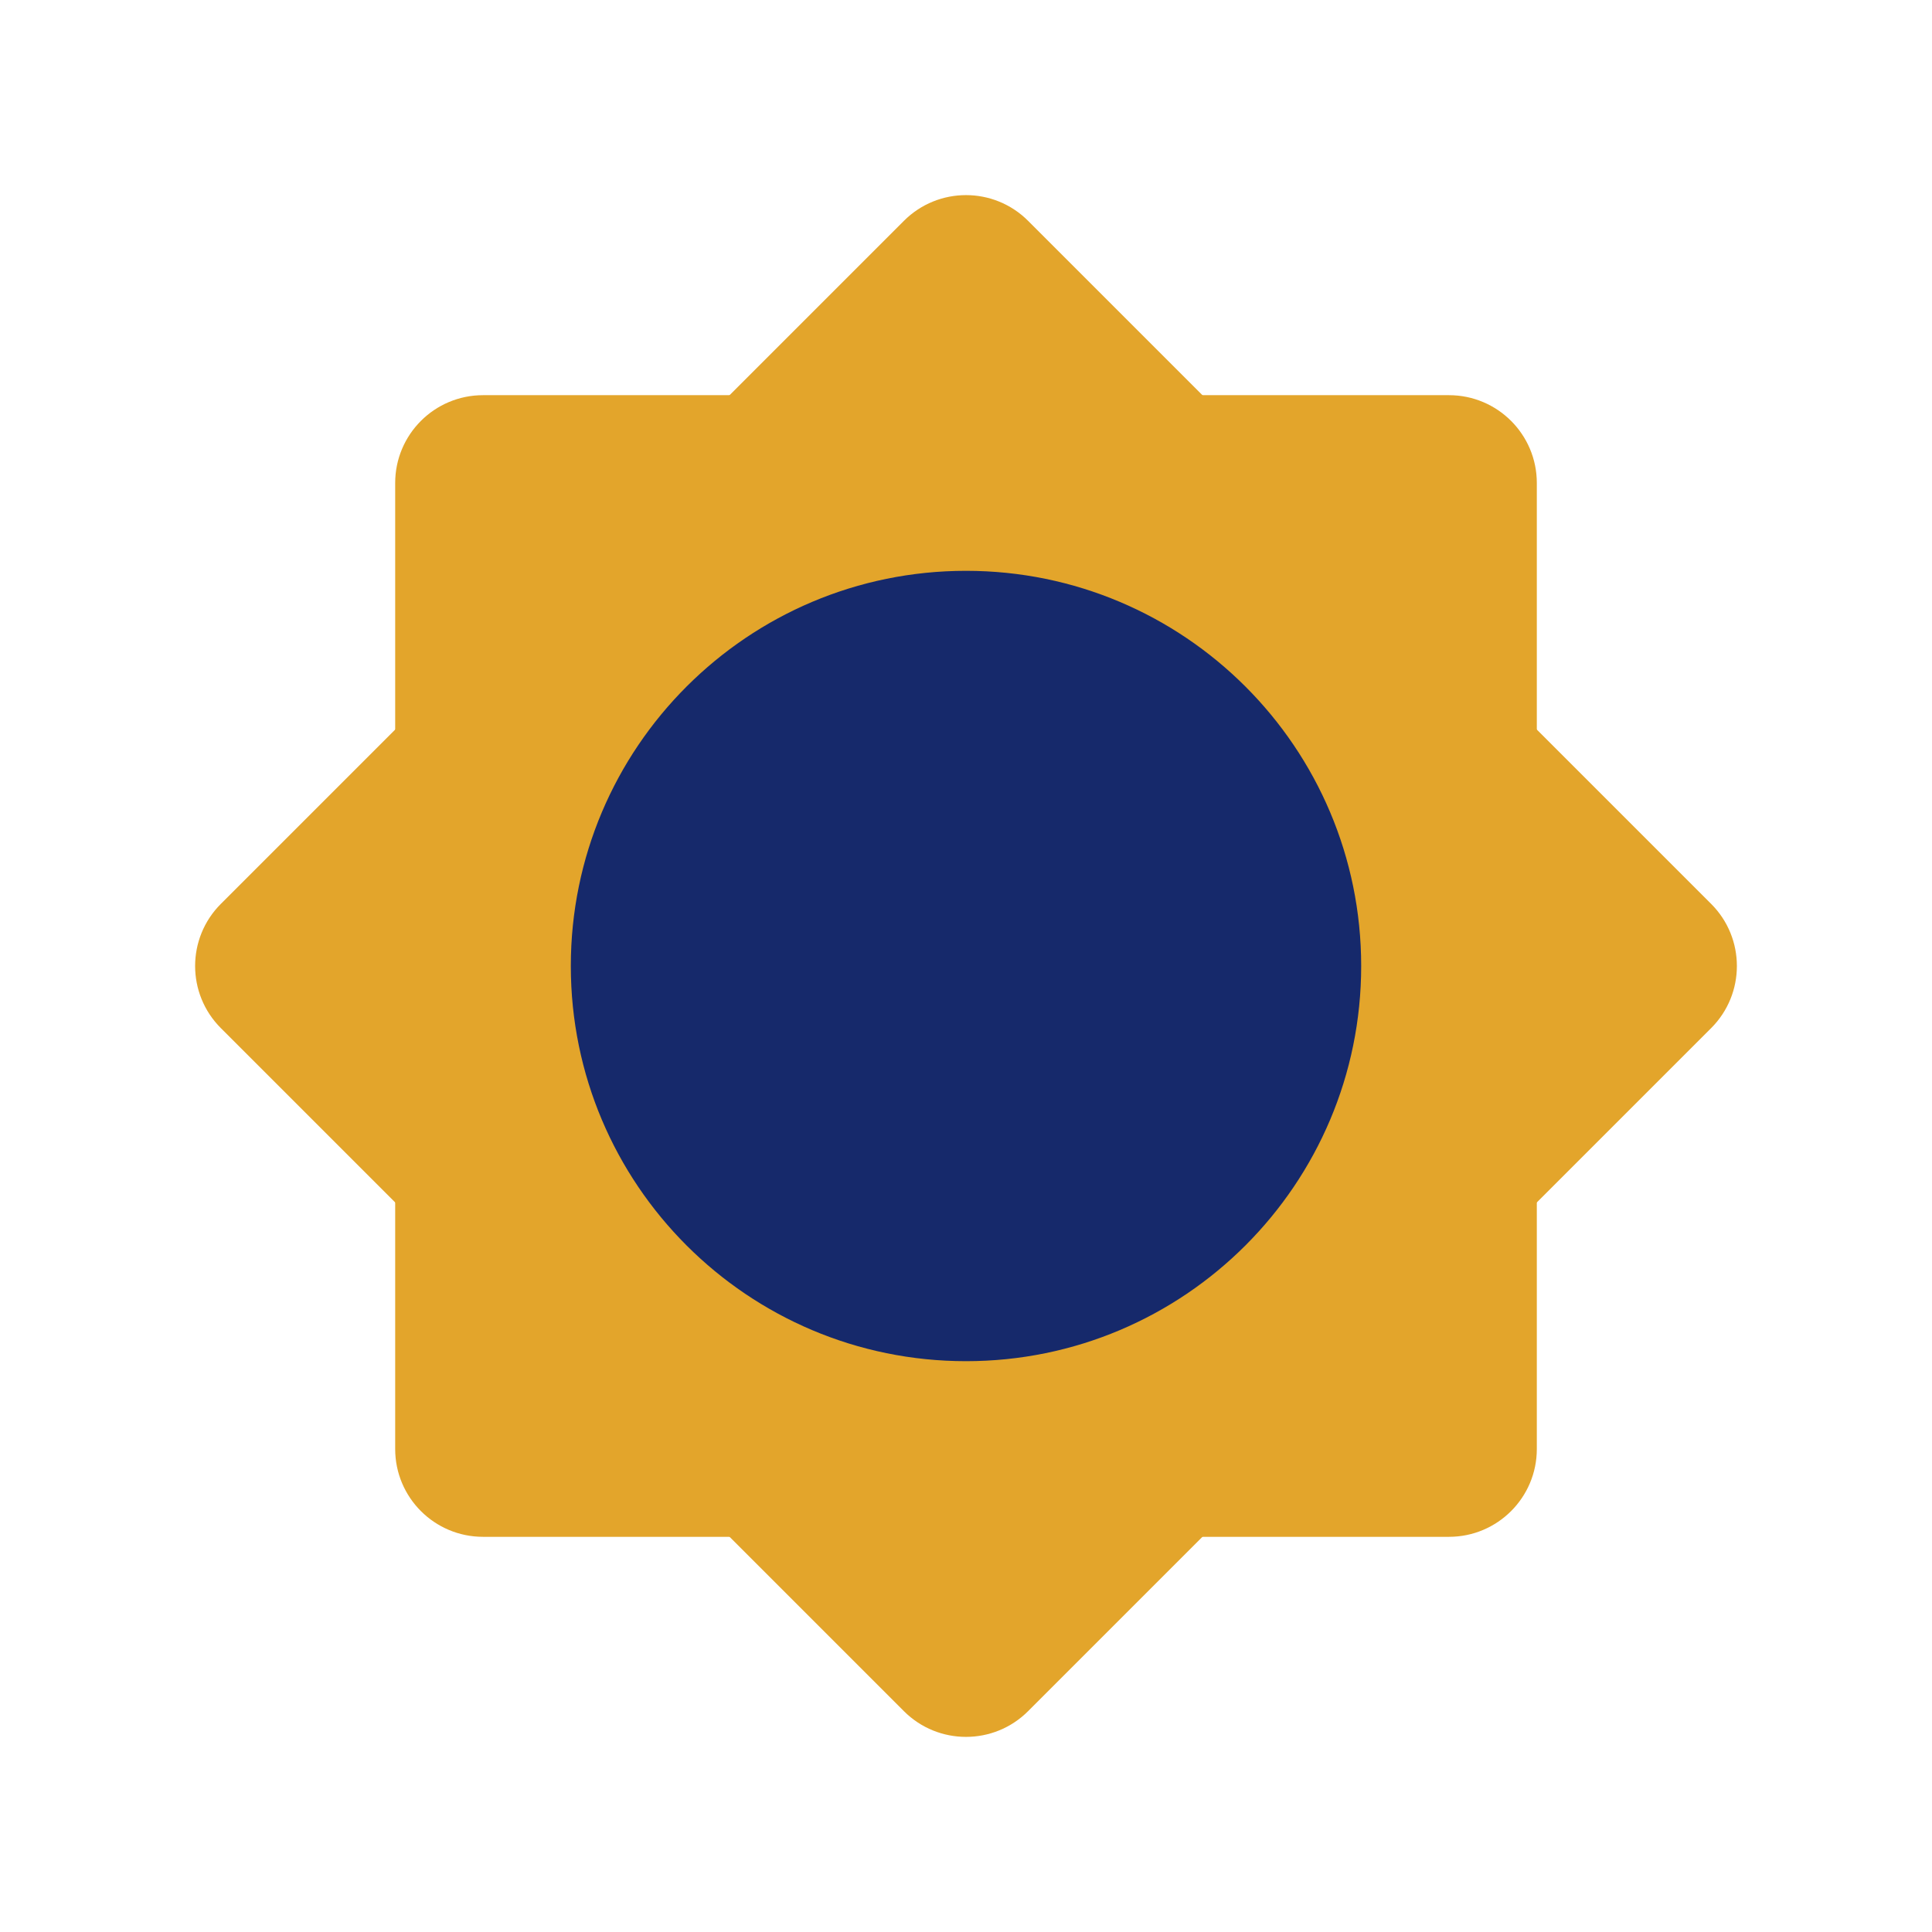
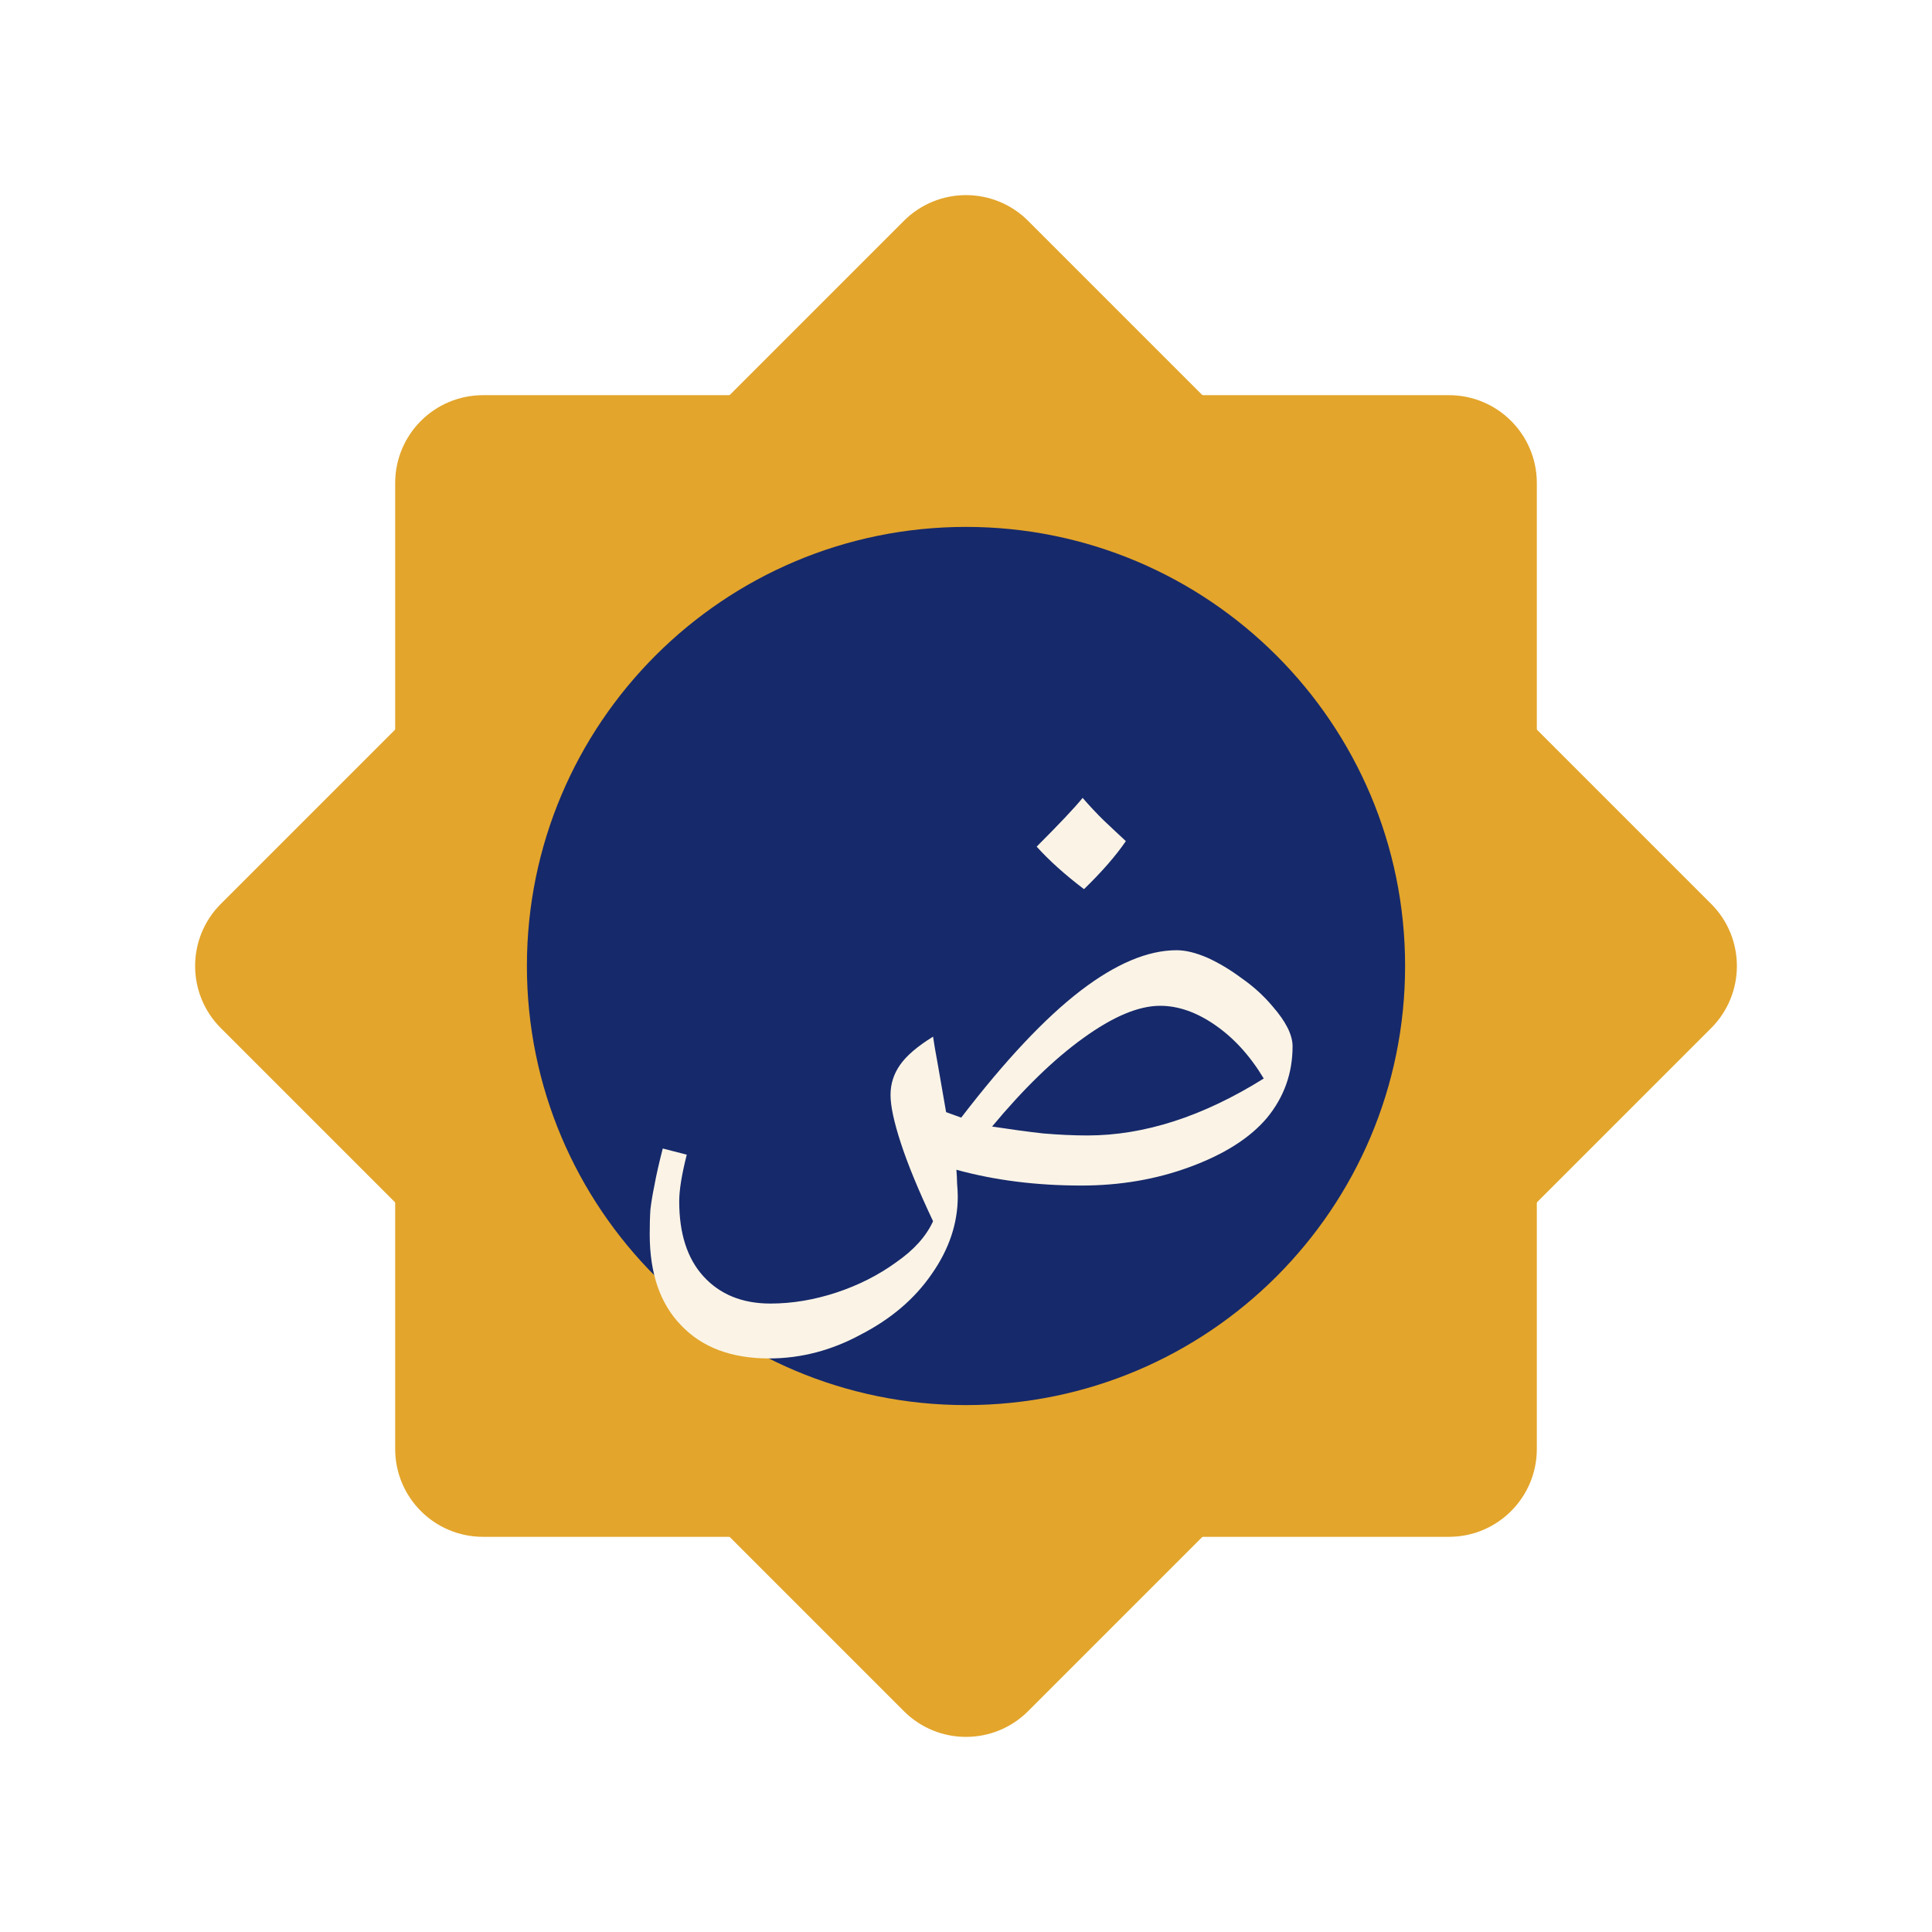
<svg xmlns="http://www.w3.org/2000/svg" viewBox="0 0 44 44">
  <g fill="#e3a52b">
    <rect x="9" y="9" width="26" height="26" rx="2" />
    <rect x="9" y="9" width="26" height="26" rx="2" transform="rotate(45 22 22)" />
  </g>
-   <circle cx="22" cy="22" r="9" fill="#16296b" />
+   <circle cx="22" cy="22" r="10" fill="#16296b" />
+   <text x="22" y="27" text-anchor="middle" font-family="Amiri,Noto Naskh Arabic,serif" font-size="15" fill="#fbf4e6">ض</text>
</svg>
